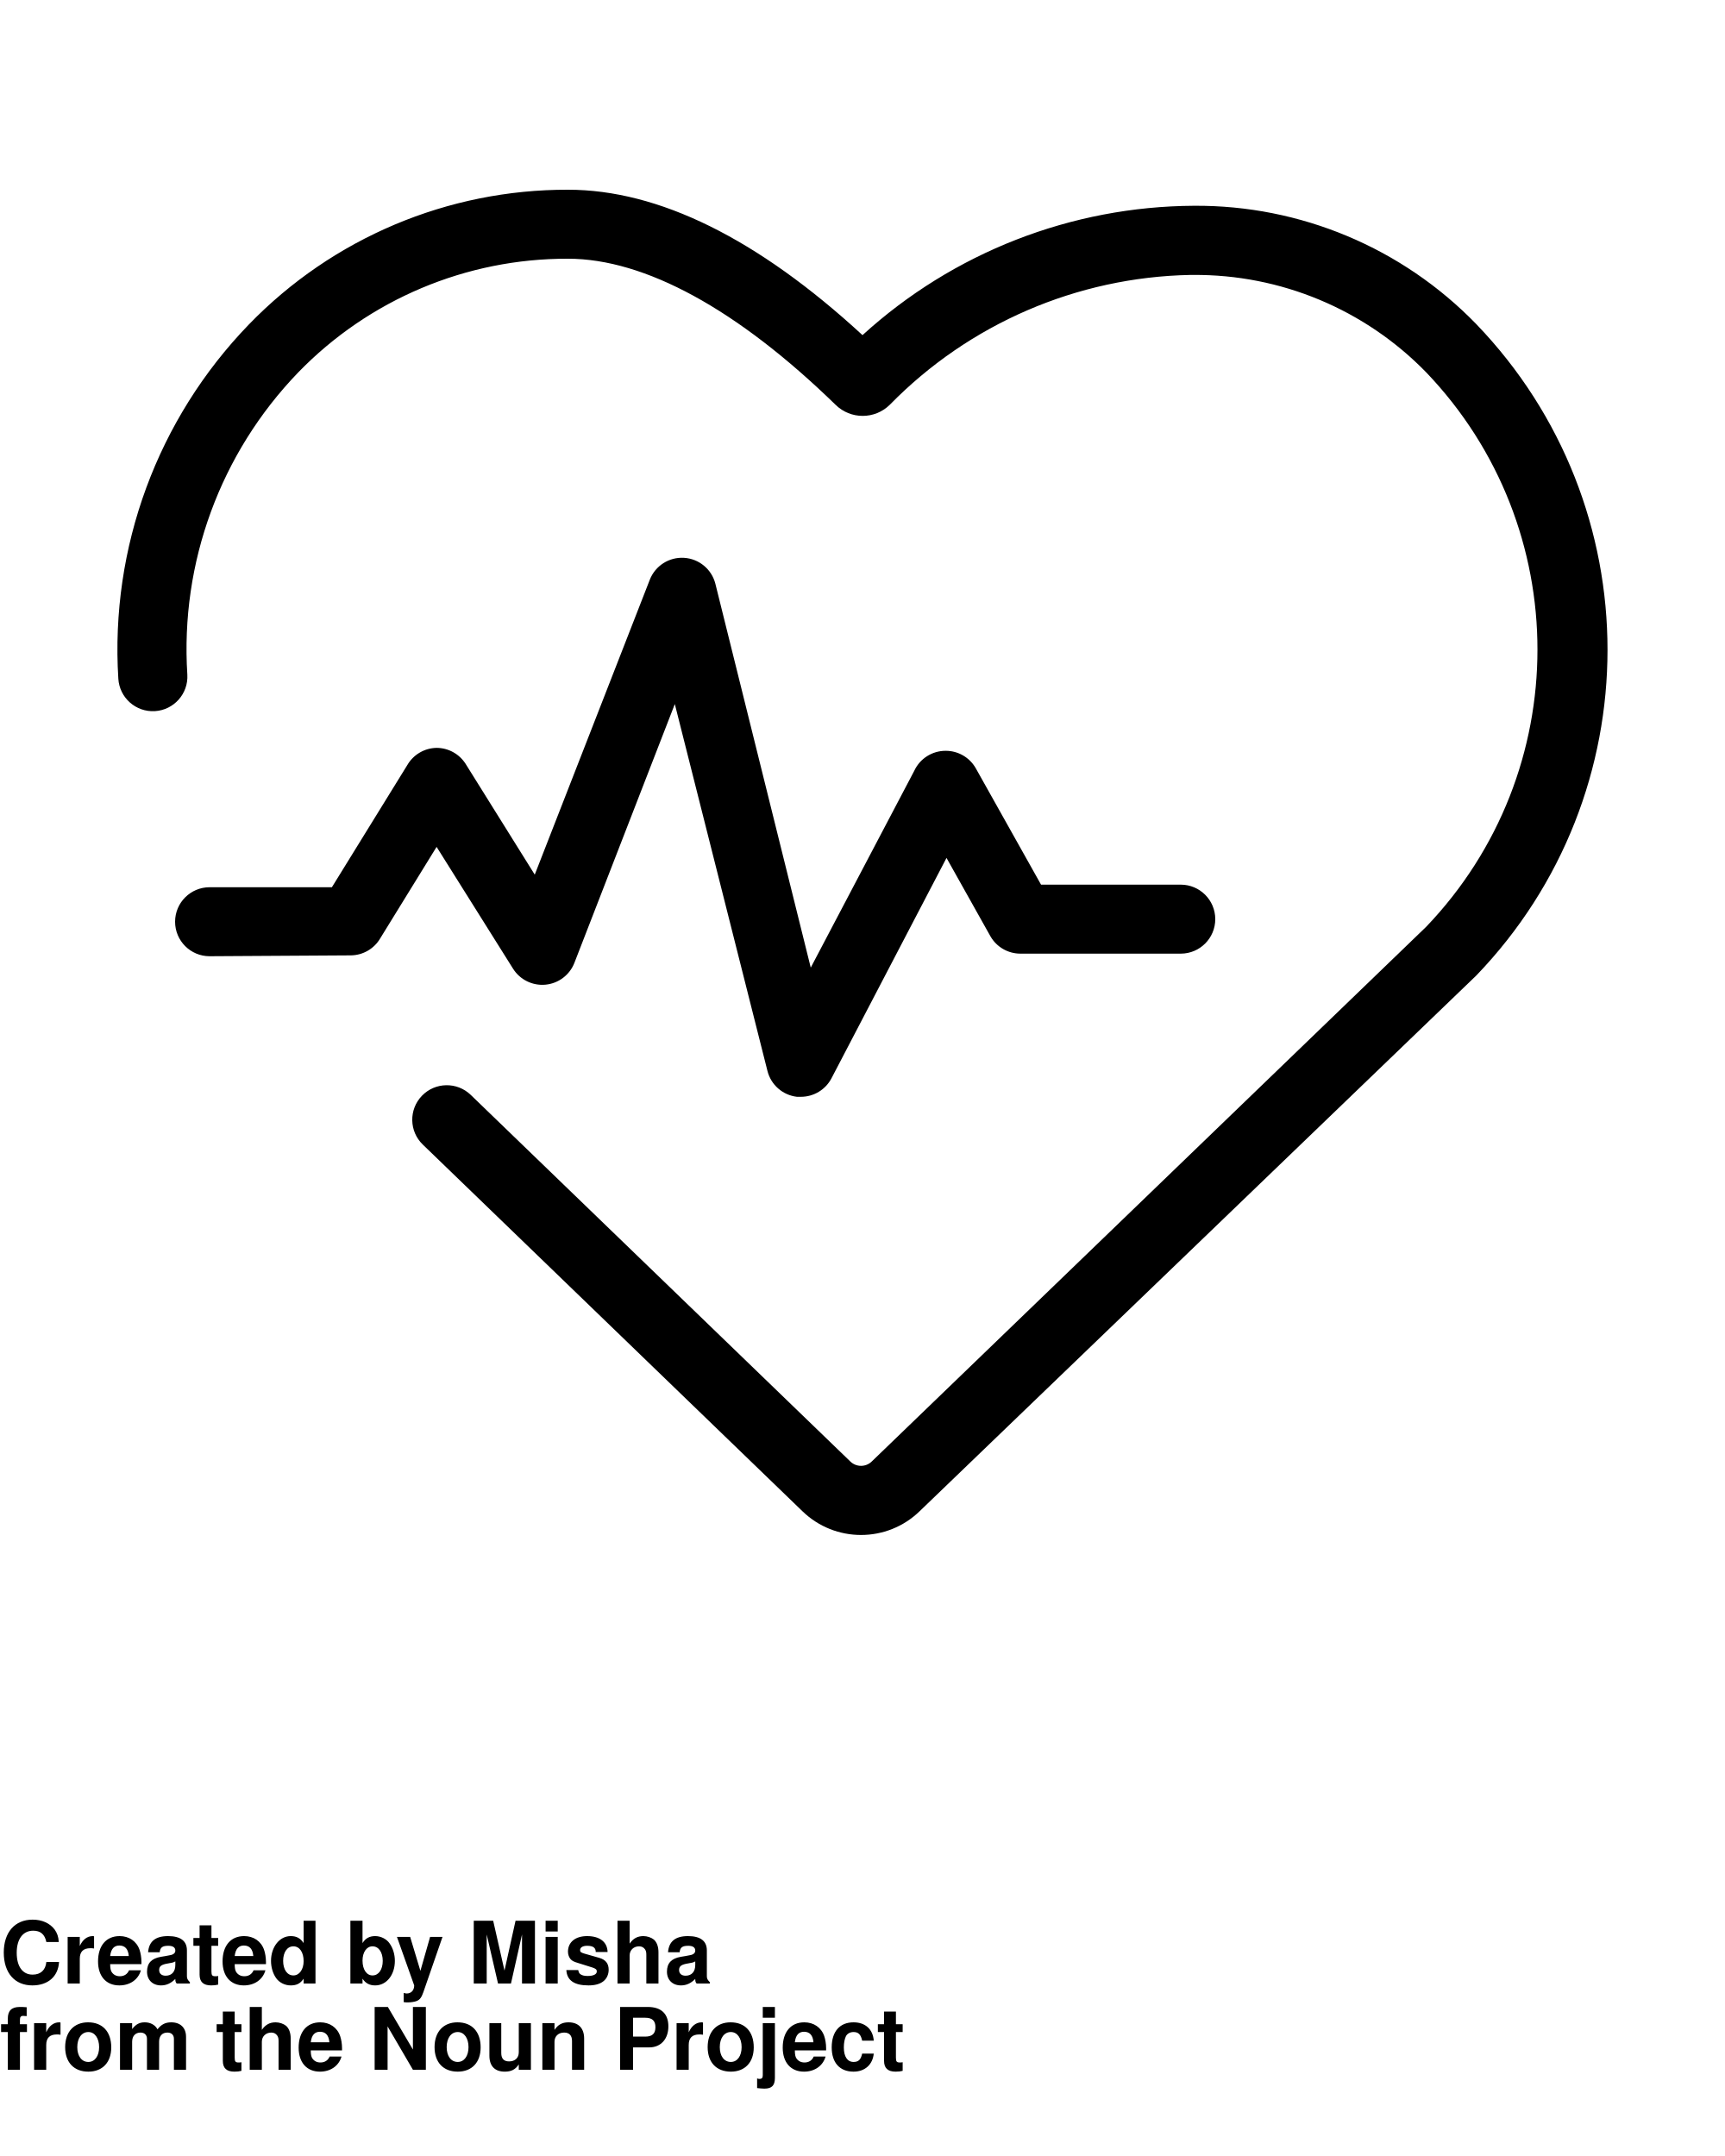
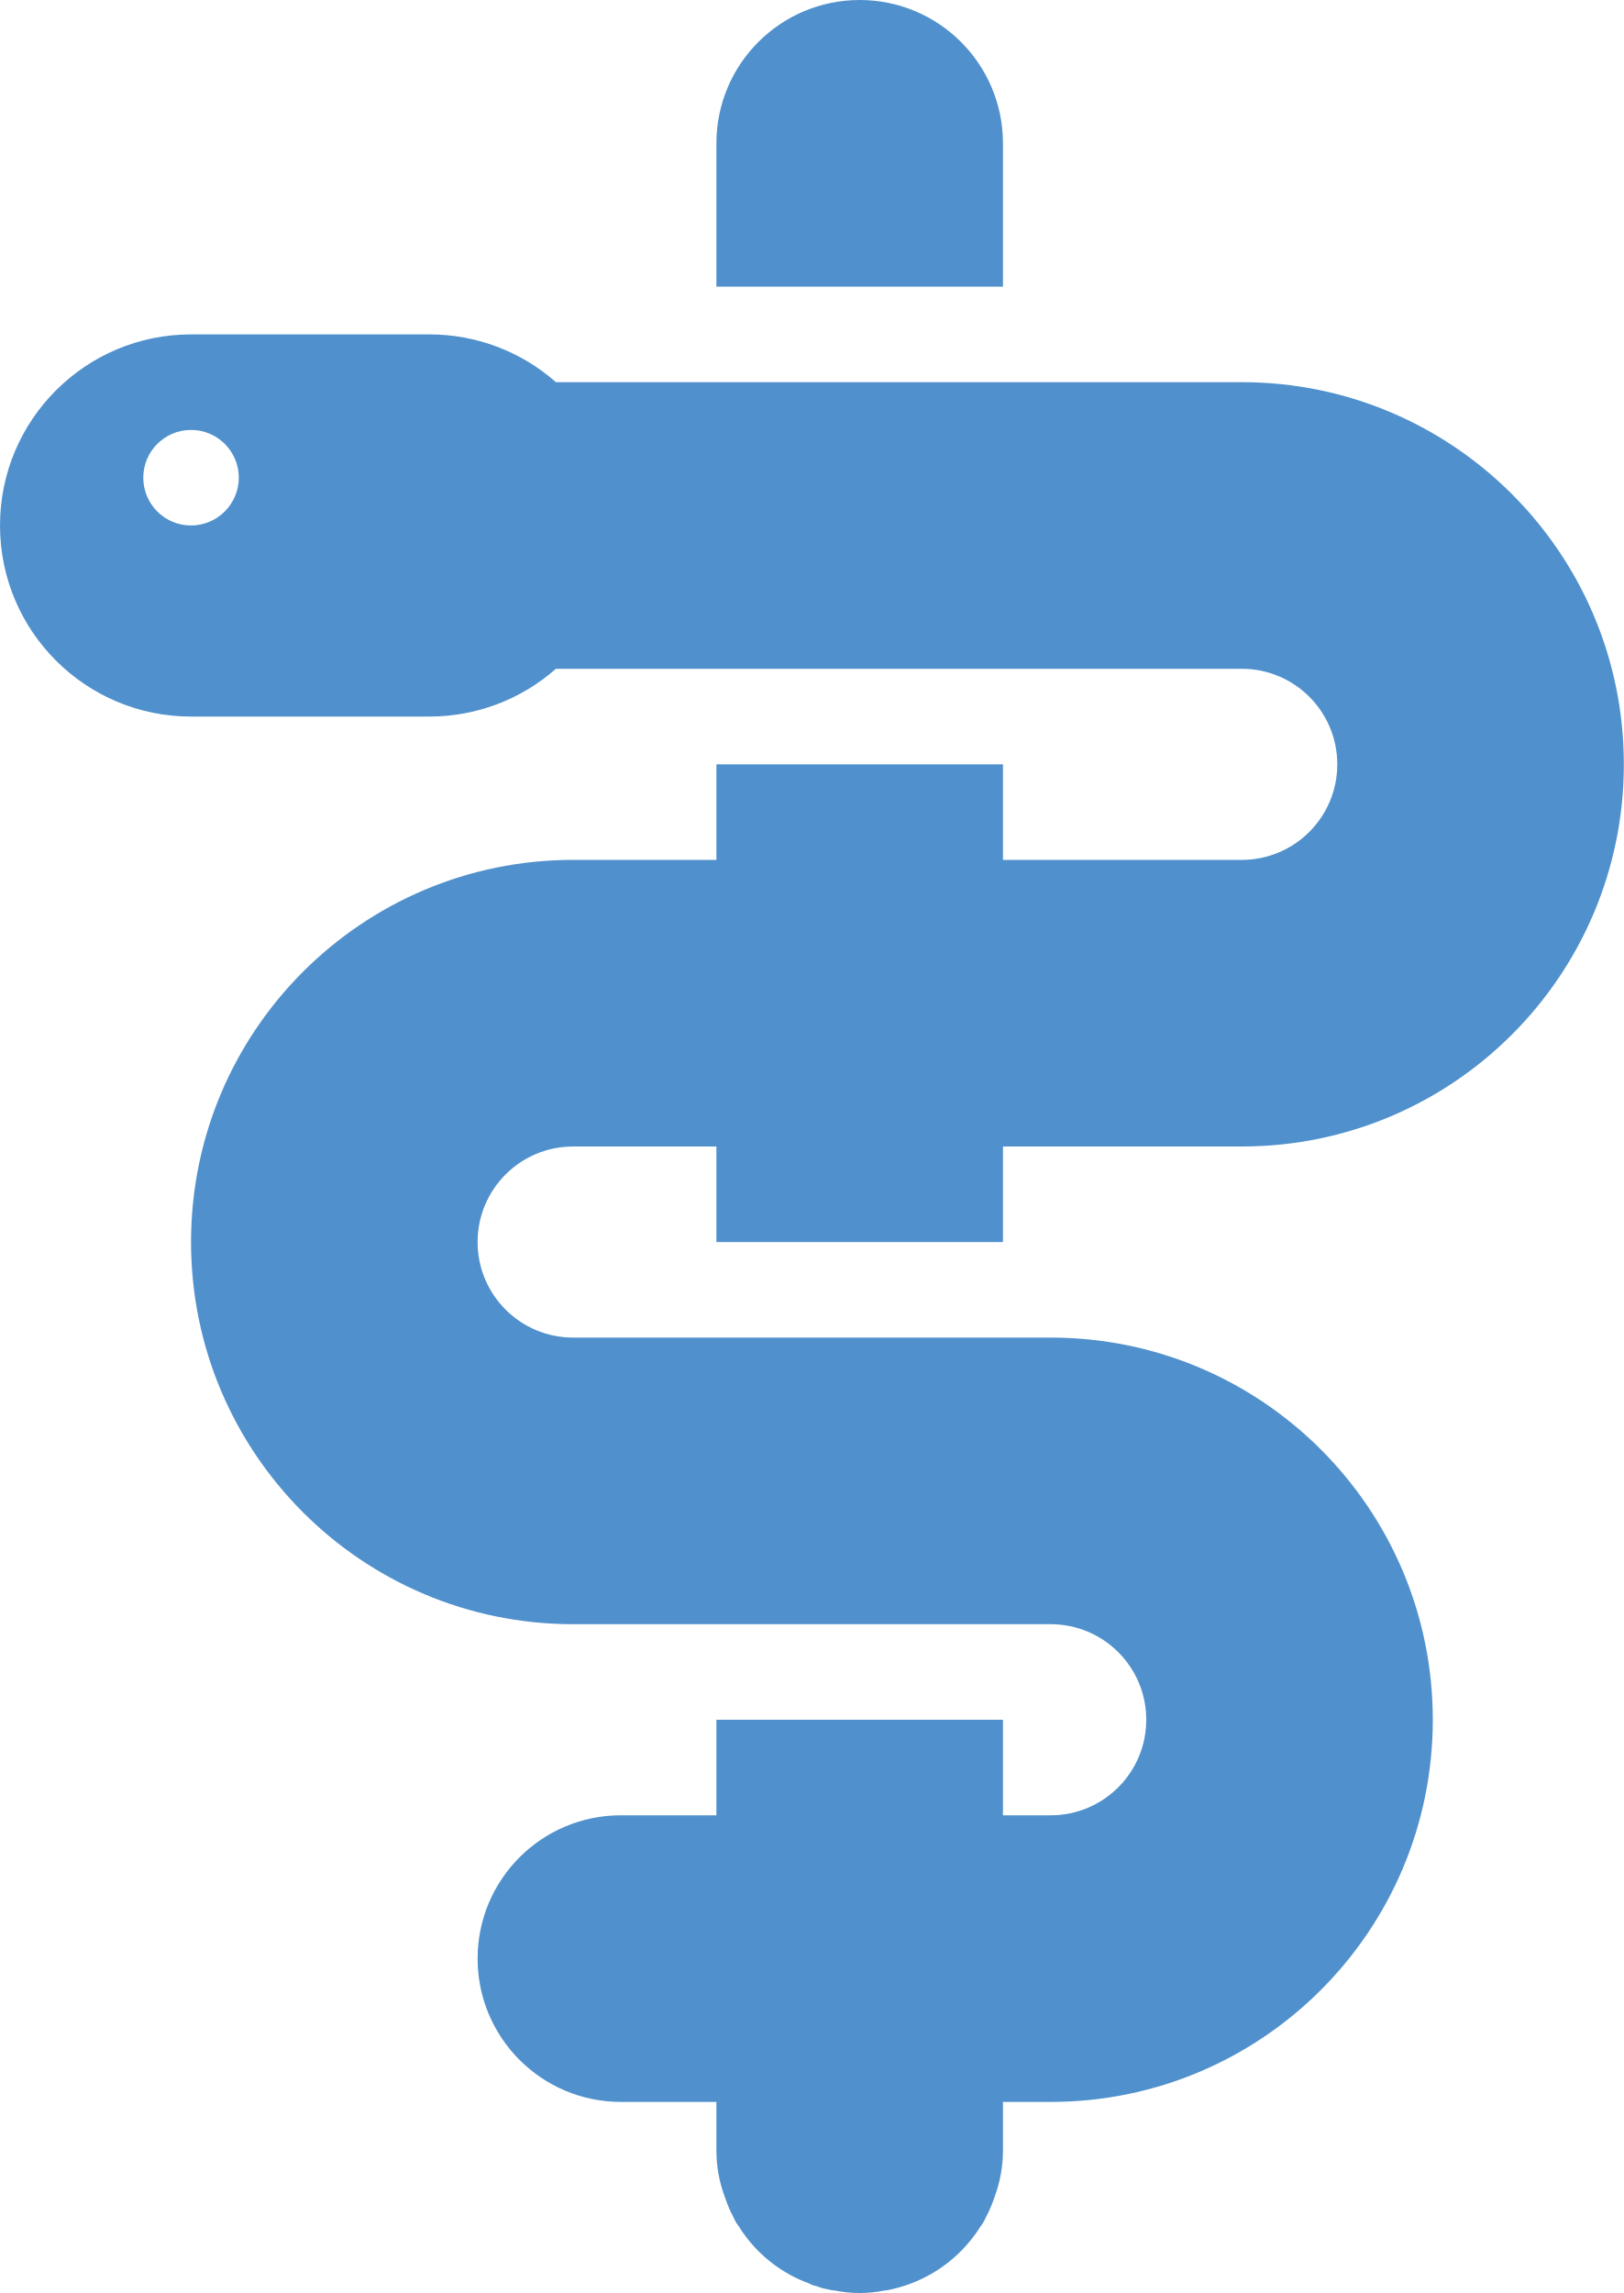
- <svg xmlns="http://www.w3.org/2000/svg" data-name="Layer 1" viewBox="0 0 100 125" x="0px" y="0px">
-   <path d="M6.86,39.35a2,2,0,0,0,4-.24,23.1,23.1,0,0,1,6.43-17.52A21.69,21.69,0,0,1,32.93,15c4.45,0,9.82,2.93,15.51,8.47a2.24,2.24,0,0,0,3.14,0A25.06,25.06,0,0,1,69,15.94h.15a18.66,18.66,0,0,1,13.53,5.65,23.25,23.25,0,0,1,0,32.14l-32.14,31a.89.89,0,0,1-1.25,0l-22-21.25a2,2,0,0,0-2.78,2.88l22,21.25a4.88,4.88,0,0,0,6.81,0L85.58,56.56a27.24,27.24,0,0,0,0-37.77,22.58,22.58,0,0,0-16.36-6.86A28.74,28.74,0,0,0,50,19.43C43.91,13.82,38.17,11,32.93,11a25.66,25.66,0,0,0-18.5,7.81A27.1,27.1,0,0,0,6.86,39.35Z" />
-   <path d="M20.35,55.39a2,2,0,0,0,1.7-1l3.26-5.29,4.43,7.06a2,2,0,0,0,3.56-.34l5.82-15,5.37,21.27a2,2,0,0,0,1.71,1.5h.23a2,2,0,0,0,1.77-1.07l6.67-12.78,2.55,4.55a2,2,0,0,0,1.74,1h9.29a2,2,0,0,0,0-4H60.35l-3.79-6.76a2,2,0,0,0-1.74-1h0A2,2,0,0,0,53,44.69l-6,11.41L41.47,33.84a2,2,0,0,0-3.8-.23L31,50.71,27,44.3a2,2,0,0,0-1.69-.94h0a2,2,0,0,0-1.7,1l-4.37,7.08H12.15a2,2,0,1,0,0,4Z" />
-   <text x="0" y="115" fill="#000000" font-size="5px" font-weight="bold" font-family="'Helvetica Neue', Helvetica, Arial-Unicode, Arial, Sans-serif">Created by Misha</text>
-   <text x="0" y="120" fill="#000000" font-size="5px" font-weight="bold" font-family="'Helvetica Neue', Helvetica, Arial-Unicode, Arial, Sans-serif">from the Noun Project</text>
+ <svg xmlns="http://www.w3.org/2000/svg" viewBox="0 0 34 48">
+   <defs>
+     <style>.cls-1{fill:#5091cd;}</style>
+   </defs>
+   <g id="Layer_2" data-name="Layer 2">
+     <g id="Icons">
+       <path class="cls-1" d="M21,3a3,3,0,0,0-6,0V6h6Z" />
+       <path class="cls-1" d="M15,26h6V24h5A8,8,0,0,0,26,8H11.64A4,4,0,0,0,9,7H4a4,4,0,0,0,0,8H9a4,4,0,0,0,2.64-1H26a2,2,0,0,1,0,4H21V16H15v2H12a8,8,0,0,0,0,16H22a2,2,0,0,1,0,4H21V36H15v2H13a3,3,0,0,0,0,6h2v1a2.772,2.772,0,0,0,.18,1,2.654,2.654,0,0,0,.18.42.818.818,0,0,0,.12.2,1.303,1.303,0,0,0,.1.15,2.9,2.9,0,0,0,1.36,1.03.493.493,0,0,0,.17.06.83.83,0,0,0,.21.06.857.857,0,0,0,.17.03,2.627,2.627,0,0,0,1.02,0,.857.857,0,0,0,.17-.03,2.952,2.952,0,0,0,1.74-1.15,1.303,1.303,0,0,0,.1-.15.818.818,0,0,0,.12-.2,2.654,2.654,0,0,0,.18-.42A2.772,2.772,0,0,0,21,45V44h1a8,8,0,0,0,0-16H12a2,2,0,0,1,0-4h3ZM4,11a1,1,0,1,1,1-1A1.003,1.003,0,0,1,4,11Z" />
+     </g>
+   </g>
</svg>
